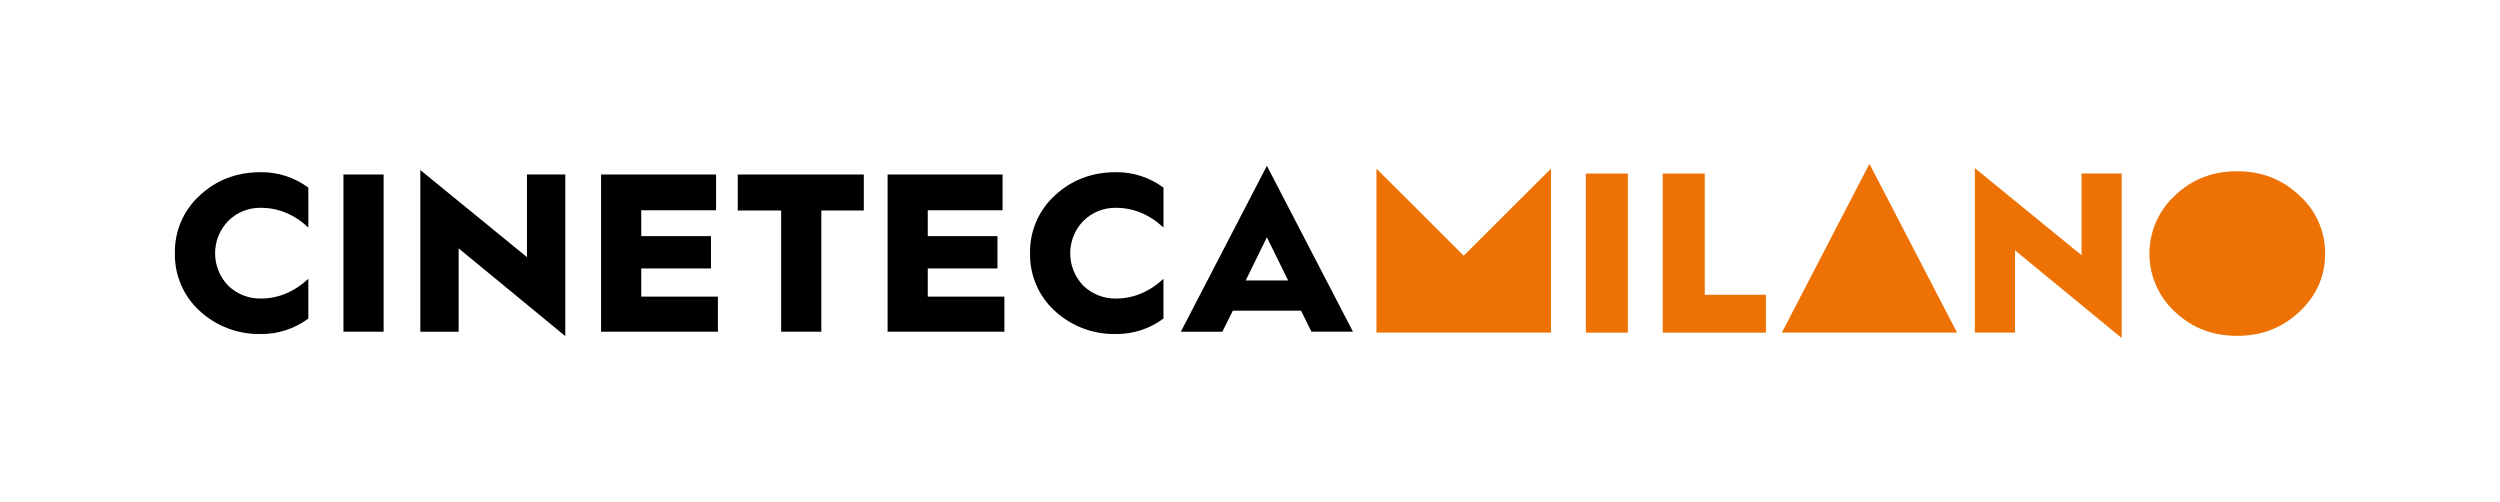
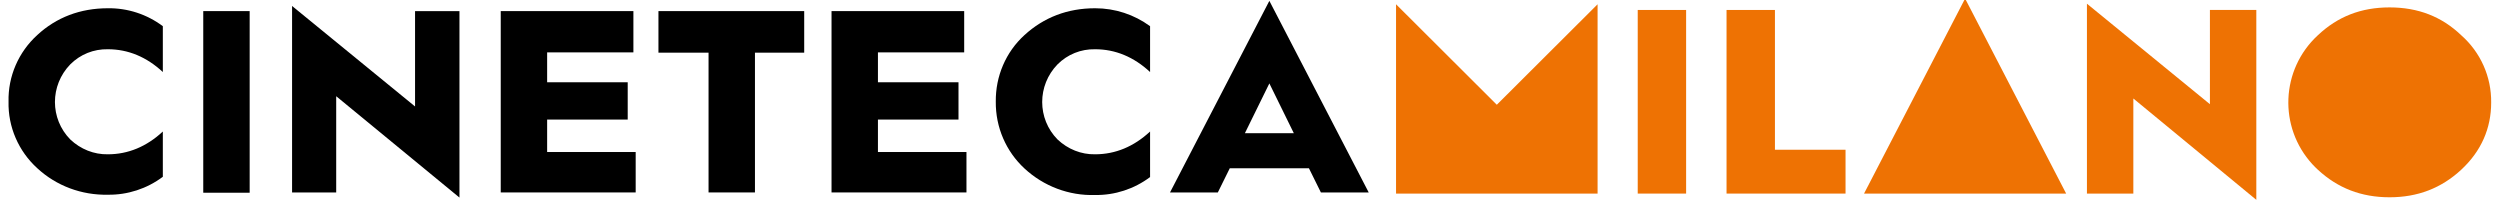
- <svg xmlns="http://www.w3.org/2000/svg" viewBox="0 0 1013.92 203.54">
-   <defs>
-     <style>
-       .cls-1 {
-         fill: #000;
-       }
- 
-       .cls-2 {
-         fill: #ee7203;
-       }
-     </style>
-   </defs>
-   <g id="Livello_4" data-name="Livello 4">
-     <path class="cls-1" d="M125.05,76.1a31.71,31.71,0,0,0-19.29-6.27C96.05,69.83,87.71,73,81,79.27A30.81,30.81,0,0,0,70.93,102.7,30.81,30.81,0,0,0,81,126.12a35.43,35.43,0,0,0,24.76,9.35,31.65,31.65,0,0,0,19.29-6.28V113.08c-5.71,5.29-12.19,8-19.29,8a18.52,18.52,0,0,1-13.15-5.17,18.85,18.85,0,0,1,0-26.36,18.23,18.23,0,0,1,13.16-5.27c7.1,0,13.58,2.68,19.29,8Z" />
-     <rect class="cls-1" x="139.29" y="70.77" width="16.29" height="63.76" />
-     <polygon class="cls-1" points="229.26 70.77 213.72 70.77 213.72 104.28 170.47 68.97 170.47 134.53 186.01 134.53 186.01 100.73 229.26 136.31 229.26 70.77" />
-     <polygon class="cls-1" points="288.35 108.87 288.35 95.77 260.07 95.77 260.07 85.28 290.41 85.28 290.41 70.77 243.78 70.77 243.78 134.53 291.16 134.53 291.16 120.3 260.07 120.3 260.07 108.87 288.35 108.87" />
-     <polygon class="cls-1" points="350.33 70.77 299.21 70.77 299.21 85.37 316.81 85.37 316.81 134.53 333.1 134.53 333.1 85.37 350.33 85.37 350.33 70.77" />
-     <polygon class="cls-1" points="404.54 108.87 404.54 95.77 376.27 95.77 376.27 85.28 406.6 85.28 406.6 70.77 359.98 70.77 359.98 134.53 407.35 134.53 407.35 120.3 376.27 120.3 376.27 108.87 404.54 108.87" />
-     <path class="cls-1" d="M427.81,126.12a35.44,35.44,0,0,0,24.77,9.35,31.62,31.62,0,0,0,19.28-6.28V113.08c-5.71,5.29-12.19,8-19.28,8a18.55,18.55,0,0,1-13.16-5.17,18.85,18.85,0,0,1,0-26.36,18.27,18.27,0,0,1,13.17-5.27c7.09,0,13.57,2.68,19.28,8V76.1a31.68,31.68,0,0,0-19.28-6.27c-9.72,0-18.05,3.18-24.77,9.44a30.81,30.81,0,0,0-10.06,23.43A30.8,30.8,0,0,0,427.81,126.12Z" />
-     <path class="cls-1" d="M527.67,126l4.21,8.52h16.84L513.81,67.25l-34.9,67.28h16.84L500,126ZM513.81,96.22l8.61,17.52h-17.2Z" />
-     <polygon class="cls-2" points="558.25 134.9 629.03 134.9 629.03 68.39 593.64 103.69 593.38 103.43 558.25 68.39 558.25 134.9" />
-     <rect class="cls-2" x="643.17" y="70.39" width="17.04" height="64.51" />
-     <polygon class="cls-2" points="674.35 70.39 674.35 134.9 716.2 134.9 716.2 119.55 691.39 119.55 691.39 70.39 674.35 70.39" />
-     <polygon class="cls-2" points="758.19 66.43 722.66 134.9 793.71 134.9 758.19 66.43" />
-     <polygon class="cls-2" points="860.49 70.39 844.2 70.39 844.2 103.49 800.94 68.19 800.94 134.9 817.23 134.9 817.23 101.53 860.49 137.11 860.49 70.39" />
-     <path class="cls-2" d="M907.31,69.46c-10,0-18.23,3.21-25.21,9.82a32.05,32.05,0,0,0,0,47.21c7,6.54,15.26,9.72,25.21,9.72s18.2-3.18,25.21-9.73S943,112,943,102.88a31.25,31.25,0,0,0-10.46-23.6C925.54,72.67,917.29,69.46,907.31,69.46Z" />
+ <svg xmlns="http://www.w3.org/2000/svg" version="1.1" id="Layer_1" x="0px" y="0px" viewBox="0 0 878.2 70.4" style="enable-background:new 0 0 878.2 70.4;" xml:space="preserve">
+   <style type="text/css">
+ 	.st0{fill:#EE7203;}
+ </style>
+   <g id="Livello_4">
+     <path d="M57.2,9.2C51.6,5,44.8,2.8,37.9,2.9c-9.7,0-18.1,3.2-24.8,9.4C6.5,18.3,2.8,26.8,3,35.7c-0.2,8.9,3.5,17.4,10.1,23.4   c6.7,6.2,15.6,9.5,24.8,9.3c6.9,0.1,13.7-2.1,19.3-6.3V46.2c-5.7,5.3-12.2,8-19.3,8c-4.9,0.1-9.6-1.8-13.2-5.2   c-7.2-7.3-7.2-19,0-26.4c3.5-3.5,8.2-5.4,13.2-5.3c7.1,0,13.6,2.7,19.3,8V9.2z" />
+     <rect x="71.4" y="3.9" width="16.3" height="63.8" />
+     <polygon points="161.4,3.9 145.8,3.9 145.8,37.4 102.6,2.1 102.6,67.6 118.1,67.6 118.1,33.8 161.4,69.4  " />
+     <polygon points="220.5,42 220.5,28.9 192.2,28.9 192.2,18.4 222.5,18.4 222.5,3.9 175.9,3.9 175.9,67.6 223.3,67.6 223.3,53.4    192.2,53.4 192.2,42  " />
+     <polygon points="282.5,3.9 231.3,3.9 231.3,18.5 248.9,18.5 248.9,67.6 265.2,67.6 265.2,18.5 282.5,18.5  " />
+     <polygon points="336.7,42 336.7,28.9 308.4,28.9 308.4,18.4 338.7,18.4 338.7,3.9 292.1,3.9 292.1,67.6 339.5,67.6 339.5,53.4    308.4,53.4 308.4,42  " />
+     <path d="M359.9,59.2c6.7,6.2,15.6,9.6,24.8,9.3c6.9,0.1,13.7-2.1,19.3-6.3v-16c-5.7,5.3-12.2,8-19.3,8c-4.9,0.1-9.6-1.8-13.2-5.2   c-7.2-7.3-7.2-19,0-26.4c3.5-3.5,8.2-5.4,13.2-5.3c7.1,0,13.6,2.7,19.3,8V9.2c-5.6-4.1-12.3-6.3-19.3-6.3c-9.7,0-18,3.2-24.8,9.4   c-6.6,6-10.2,14.5-10.1,23.4C349.7,44.7,353.4,53.2,359.9,59.2z" />
+     <path d="M459.8,59.1l4.2,8.5h16.8L445.9,0.3L411,67.6h16.8l4.2-8.5H459.8z M445.9,29.3l8.6,17.5h-17.2L445.9,29.3z" />
+     <polygon class="st0" points="490.4,68 561.2,68 561.2,1.5 525.8,36.8 525.5,36.5 490.4,1.5  " />
+     <rect x="575.3" y="3.5" class="st0" width="17" height="64.5" />
+     <polygon class="st0" points="606.5,3.5 606.5,68 648.3,68 648.3,52.6 623.5,52.6 623.5,3.5  " />
+     <polygon class="st0" points="690.3,-0.5 654.8,68 725.8,68  " />
+     <polygon class="st0" points="792.6,3.5 776.3,3.5 776.3,36.6 733.1,1.3 733.1,68 749.4,68 749.4,34.6 792.6,70.2  " />
+     <path class="st0" d="M839.4,2.6c-10,0-18.2,3.2-25.2,9.8c-13,12-13.9,32.2-1.9,45.3c0.6,0.7,1.3,1.3,1.9,1.9   c7,6.5,15.3,9.7,25.2,9.7s18.2-3.2,25.2-9.7s10.5-14.5,10.5-23.6c0.1-9-3.7-17.6-10.5-23.6C857.7,5.8,849.4,2.6,839.4,2.6z" />
  </g>
</svg>
